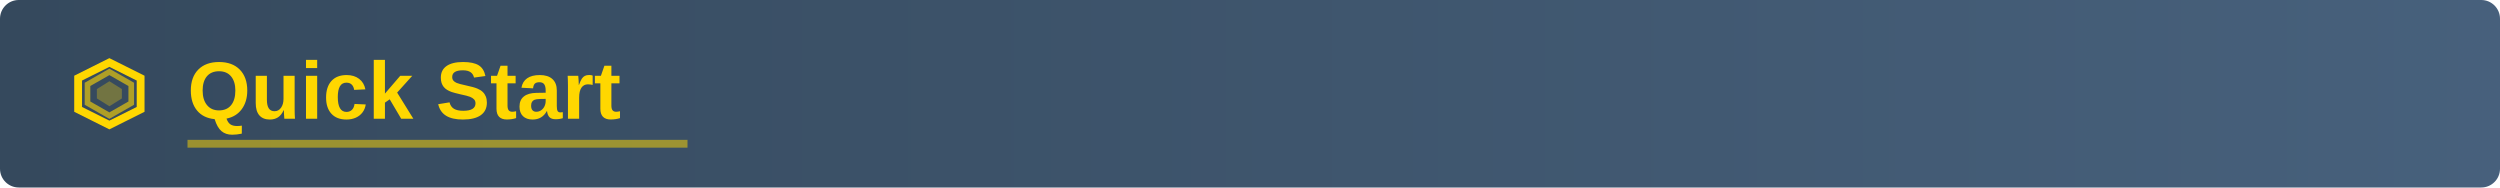
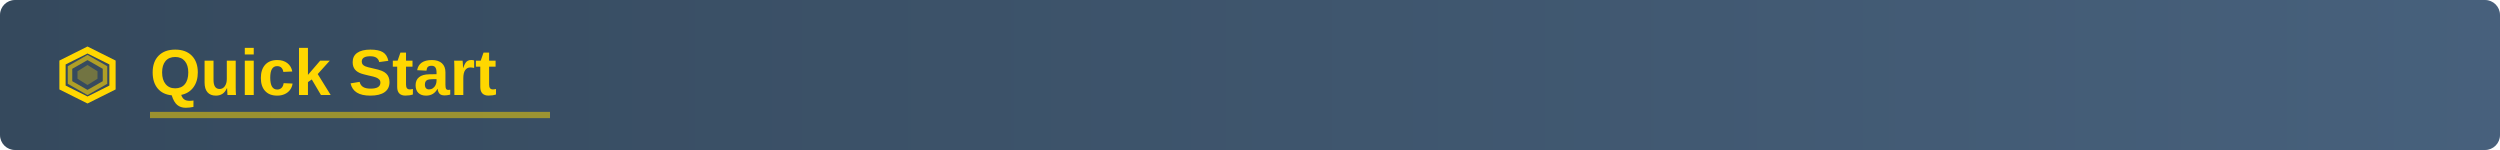
- <svg xmlns="http://www.w3.org/2000/svg" width="800" height="60">
+ <svg xmlns="http://www.w3.org/2000/svg" width="1000" height="60">
  <defs>
    <linearGradient id="bgGradient" x1="0%" y1="0%" x2="100%" y2="0%">
      <stop offset="0%" style="stop-color:#2a3f54;stop-opacity:0.95" />
      <stop offset="100%" style="stop-color:#3d5875;stop-opacity:0.95" />
    </linearGradient>
  </defs>
-   <rect width="800" height="60" rx="6" fill="url(#bgGradient)" />
+   <rect width="1000" height="60" rx="6" fill="url(#bgGradient)" />
  <g transform="translate(20, 15)">
    <polygon points="15,5 25,10 25,20 15,25 5,20 5,10" fill="none" stroke="#FFD700" stroke-width="2.5" />
    <polygon points="15,8 22,12 22,18 15,22 8,18 8,12" fill="none" stroke="#FFD700" stroke-width="1.8" opacity="0.6" />
    <polygon points="15,11 19,13.5 19,16.5 15,19 11,16.5 11,13.5" fill="#FFD700" opacity="0.3" />
  </g>
  <text x="60" y="38" font-family="-apple-system, BlinkMacSystemFont, 'Segoe UI', Arial, sans-serif" font-size="26" font-weight="700" fill="#FFD700">Quick Start</text>
  <line x1="60" y1="46" x2="220" y2="46" stroke="#FFD700" stroke-width="2.5" opacity="0.5" />
</svg>
